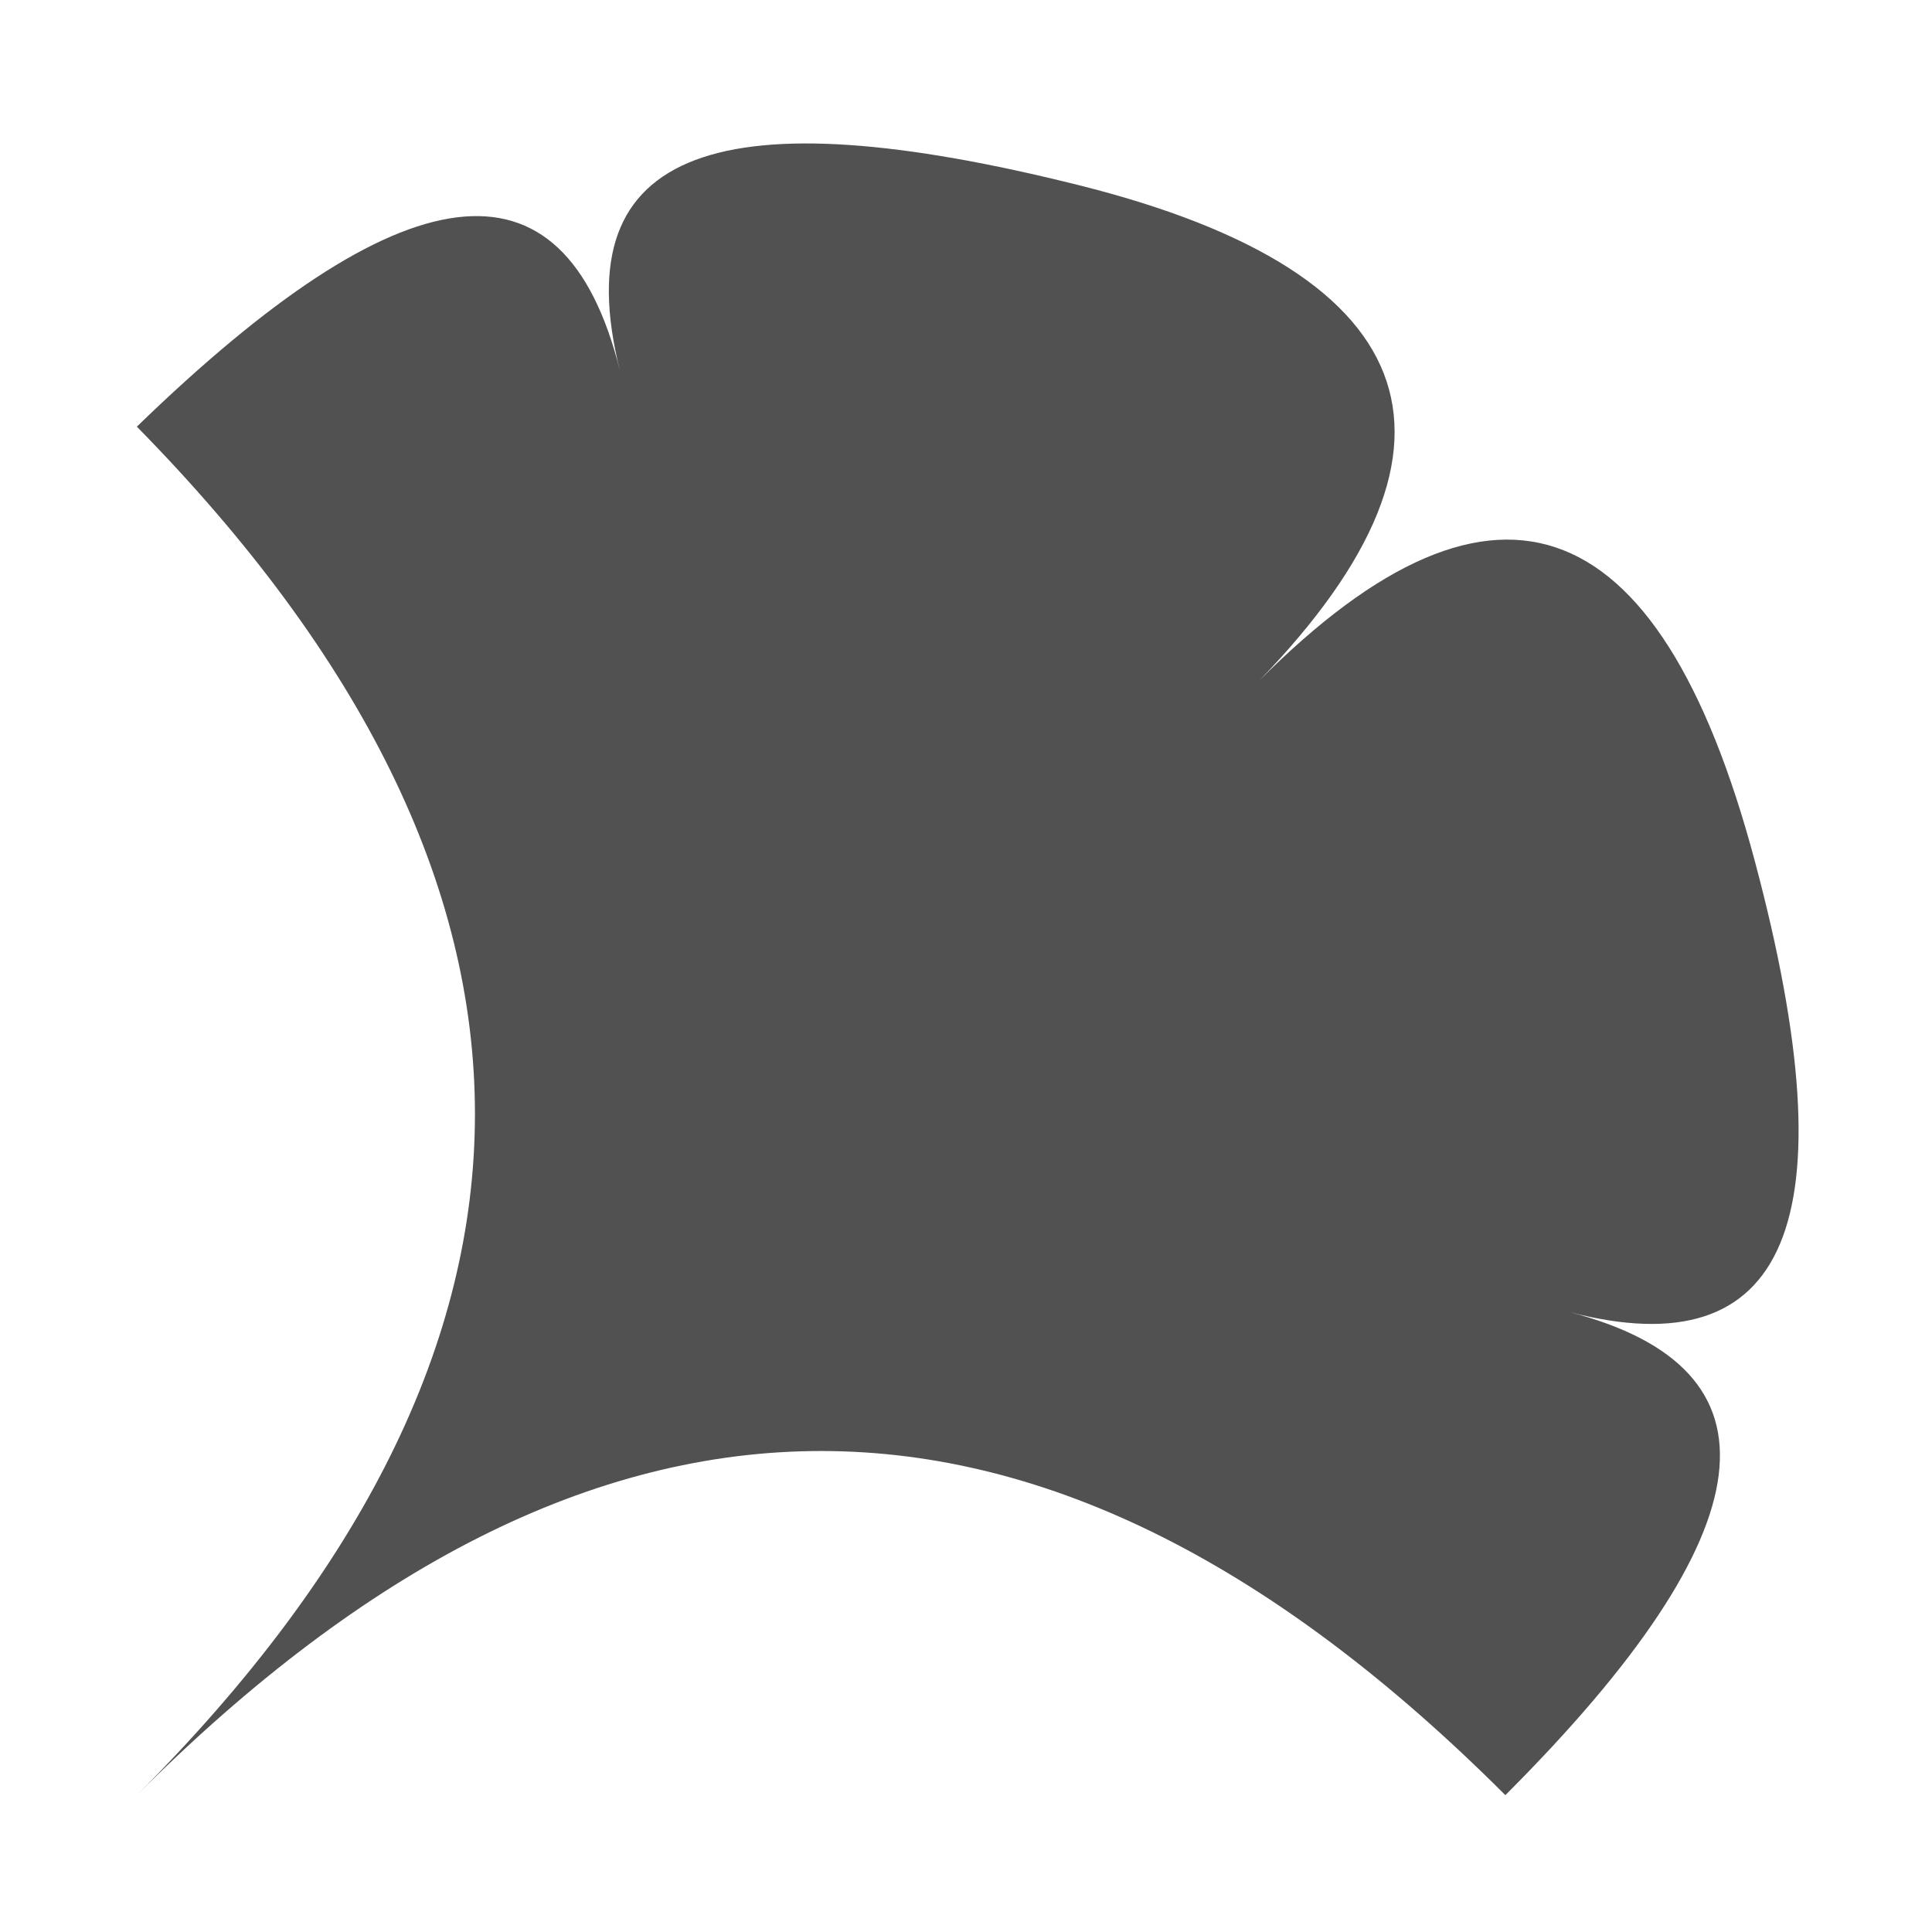
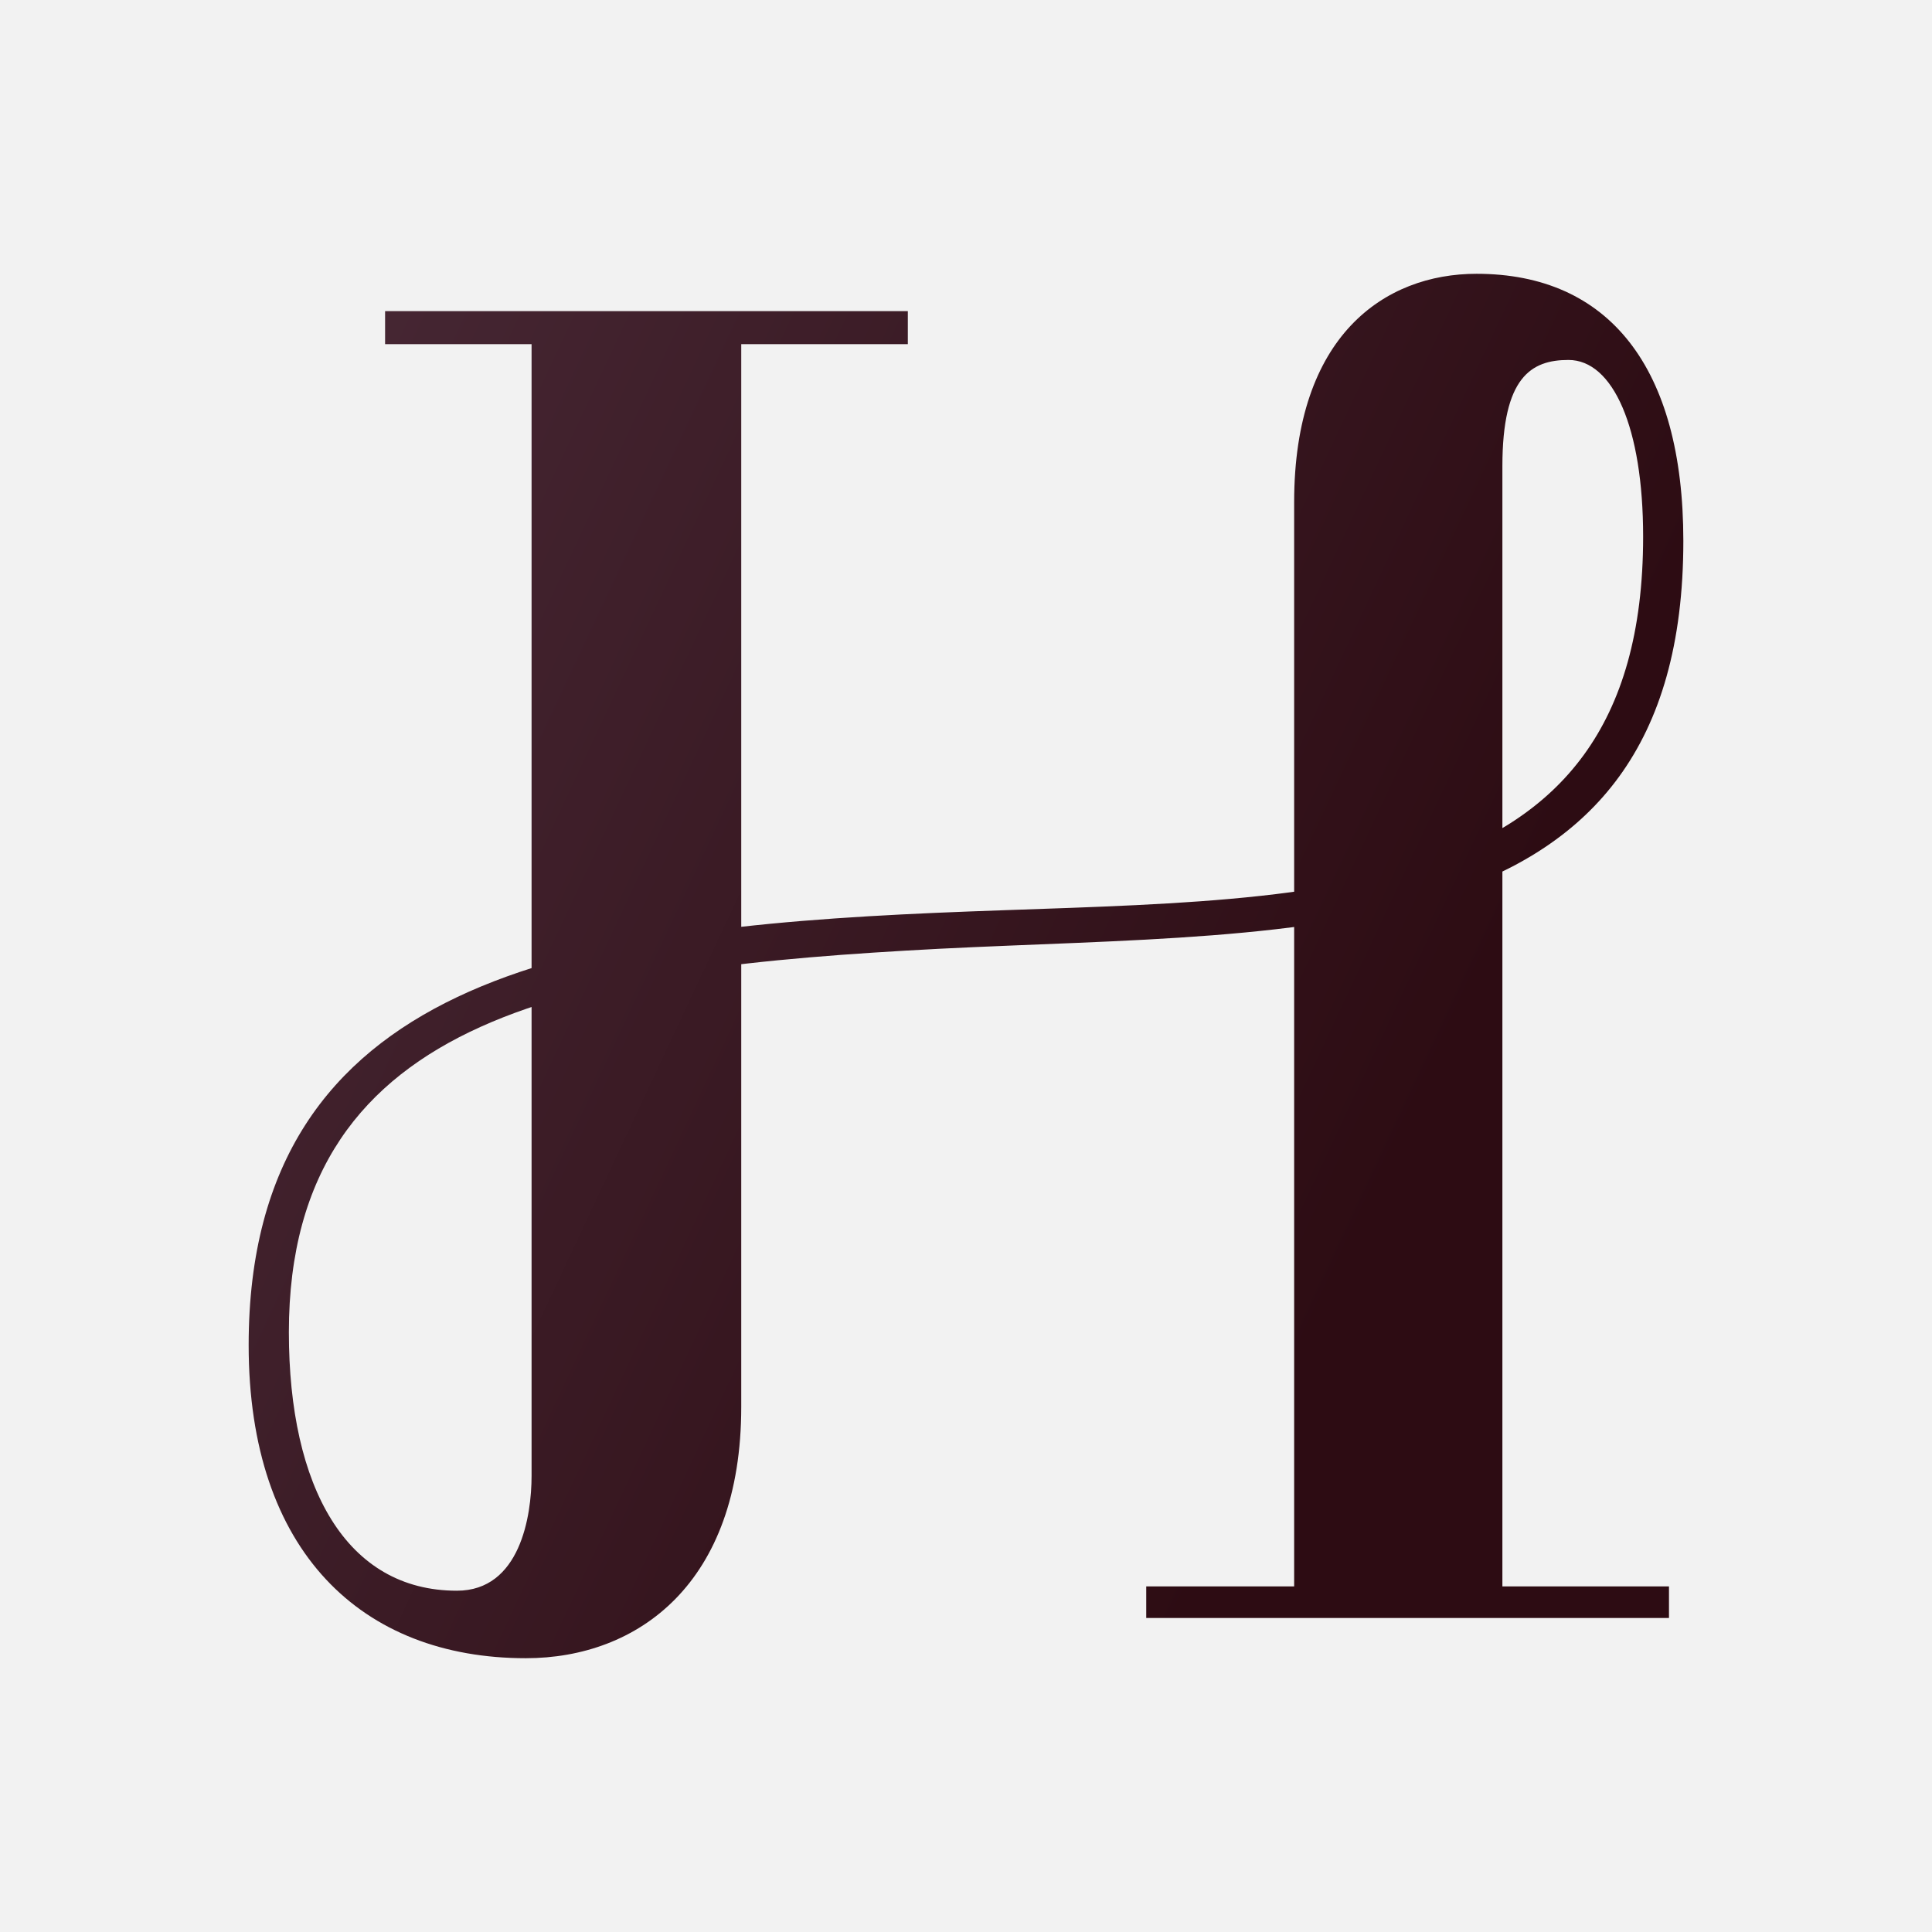
- <svg xmlns="http://www.w3.org/2000/svg" version="1.1" x="0px" y="0px" width="24px" height="24px" viewBox="0 0 24 24">
-   <style type="text/css">
- 	.st0{fill:#515151;}
- </style>
-   <path class="st0" d="M1.7,22.3c5.7-5.7,11.3-5.7,17,0c3.3-3.3,3.5-5.3,0.8-6c2.7,0.7,3.5-1.1,2.3-5.6s-3.3-5.2-6.3-2.1  c3-3,2.3-5.2-2.1-6.3S7,1.8,7.7,4.6C7,1.8,5,2.1,1.7,5.3C7.3,11,7.3,16.7,1.7,22.3" />
+ <svg xmlns="http://www.w3.org/2000/svg" data-v-1084b650="" viewBox="0 0 300 300">
+   <rect data-v-1084b650="" fill="#f2f2f2" x="0" y="0" width="300px" height="300px" class="logo-background-square" />
+   <linearGradient data-v-1084b650="" gradientTransform="rotate(25)" id="ccfbaef1-2b0e-3889-0c57-9b7200fe82ea" x1="0%" y1="0%" x2="100%" y2="0%">
+     <stop data-v-1084b650="" offset="0%" style="stop-color: rgb(72, 41, 54); stop-opacity: 1;" />
+     <stop data-v-1084b650="" offset="100%" style="stop-color: rgb(45, 12, 19); stop-opacity: 1;" />
+   </linearGradient>
+   <g data-v-1084b650="" id="19d8cca3-03da-a58f-f8b5-2d515d983b00" fill="url(#ccfbaef1-2b0e-3889-0c57-9b7200fe82ea)" transform="matrix(22.3,0,0,22.3,43.5175,-22.82499)">
+     <path d="M4.56 7.38C2.06 7.49-0.22 7.83-0.22 10.39C-0.22 11.83 0.57 12.57 1.71 12.57C2.49 12.57 3.21 12.05 3.21 10.82L3.21 3.42L4.37 3.42L4.37 3.19L0.73 3.19L0.73 3.42L1.75 3.42L1.75 11.30C1.75 11.58 1.67 12.10 1.23 12.10C0.46 12.10 0.06 11.38 0.06 10.30C0.06 8.06 2.11 7.76 4.59 7.63C7.17 7.50 9.77 7.67 9.77 4.79C9.77 3.58 9.25 2.93 8.33 2.93C7.69 2.93 7.06 3.36 7.06 4.52L7.06 12.07L6.03 12.07L6.03 12.29L9.67 12.29L9.67 12.07L8.51 12.07L8.51 4.27C8.51 3.65 8.71 3.53 8.97 3.53C9.28 3.53 9.49 4.00 9.49 4.76C9.49 7.43 7.10 7.27 4.56 7.38Z" />
+   </g>
</svg>
